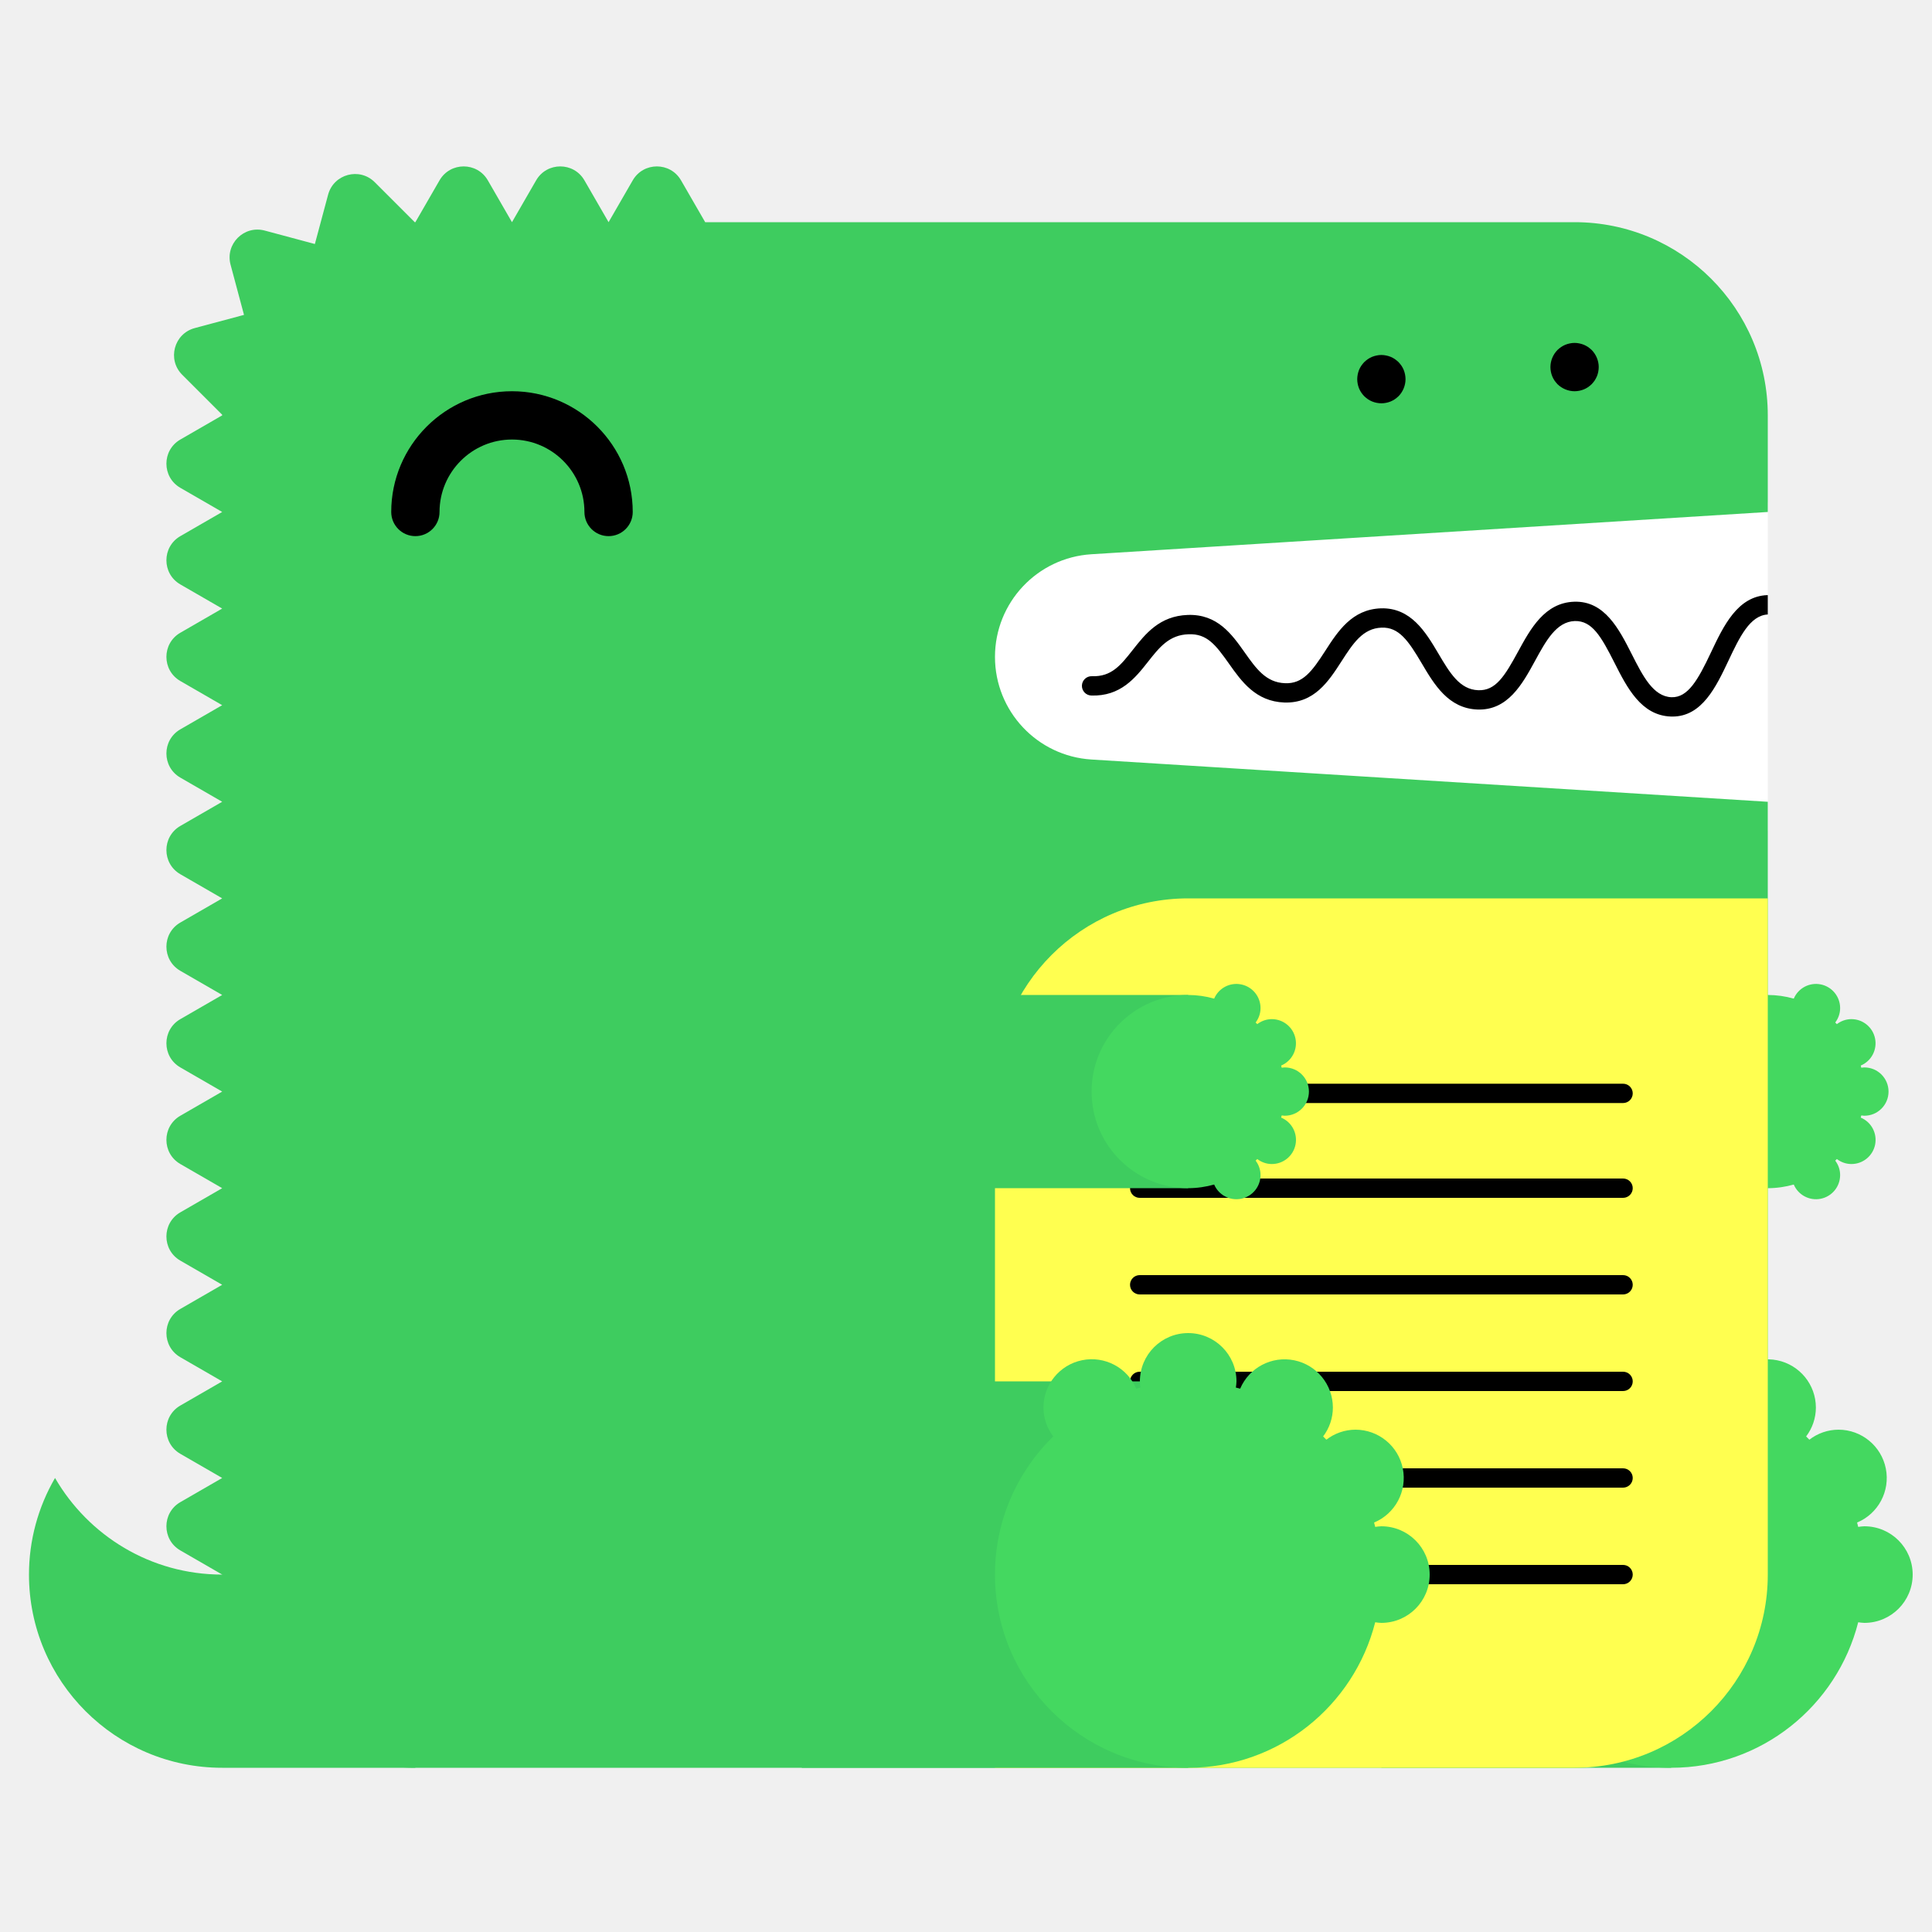
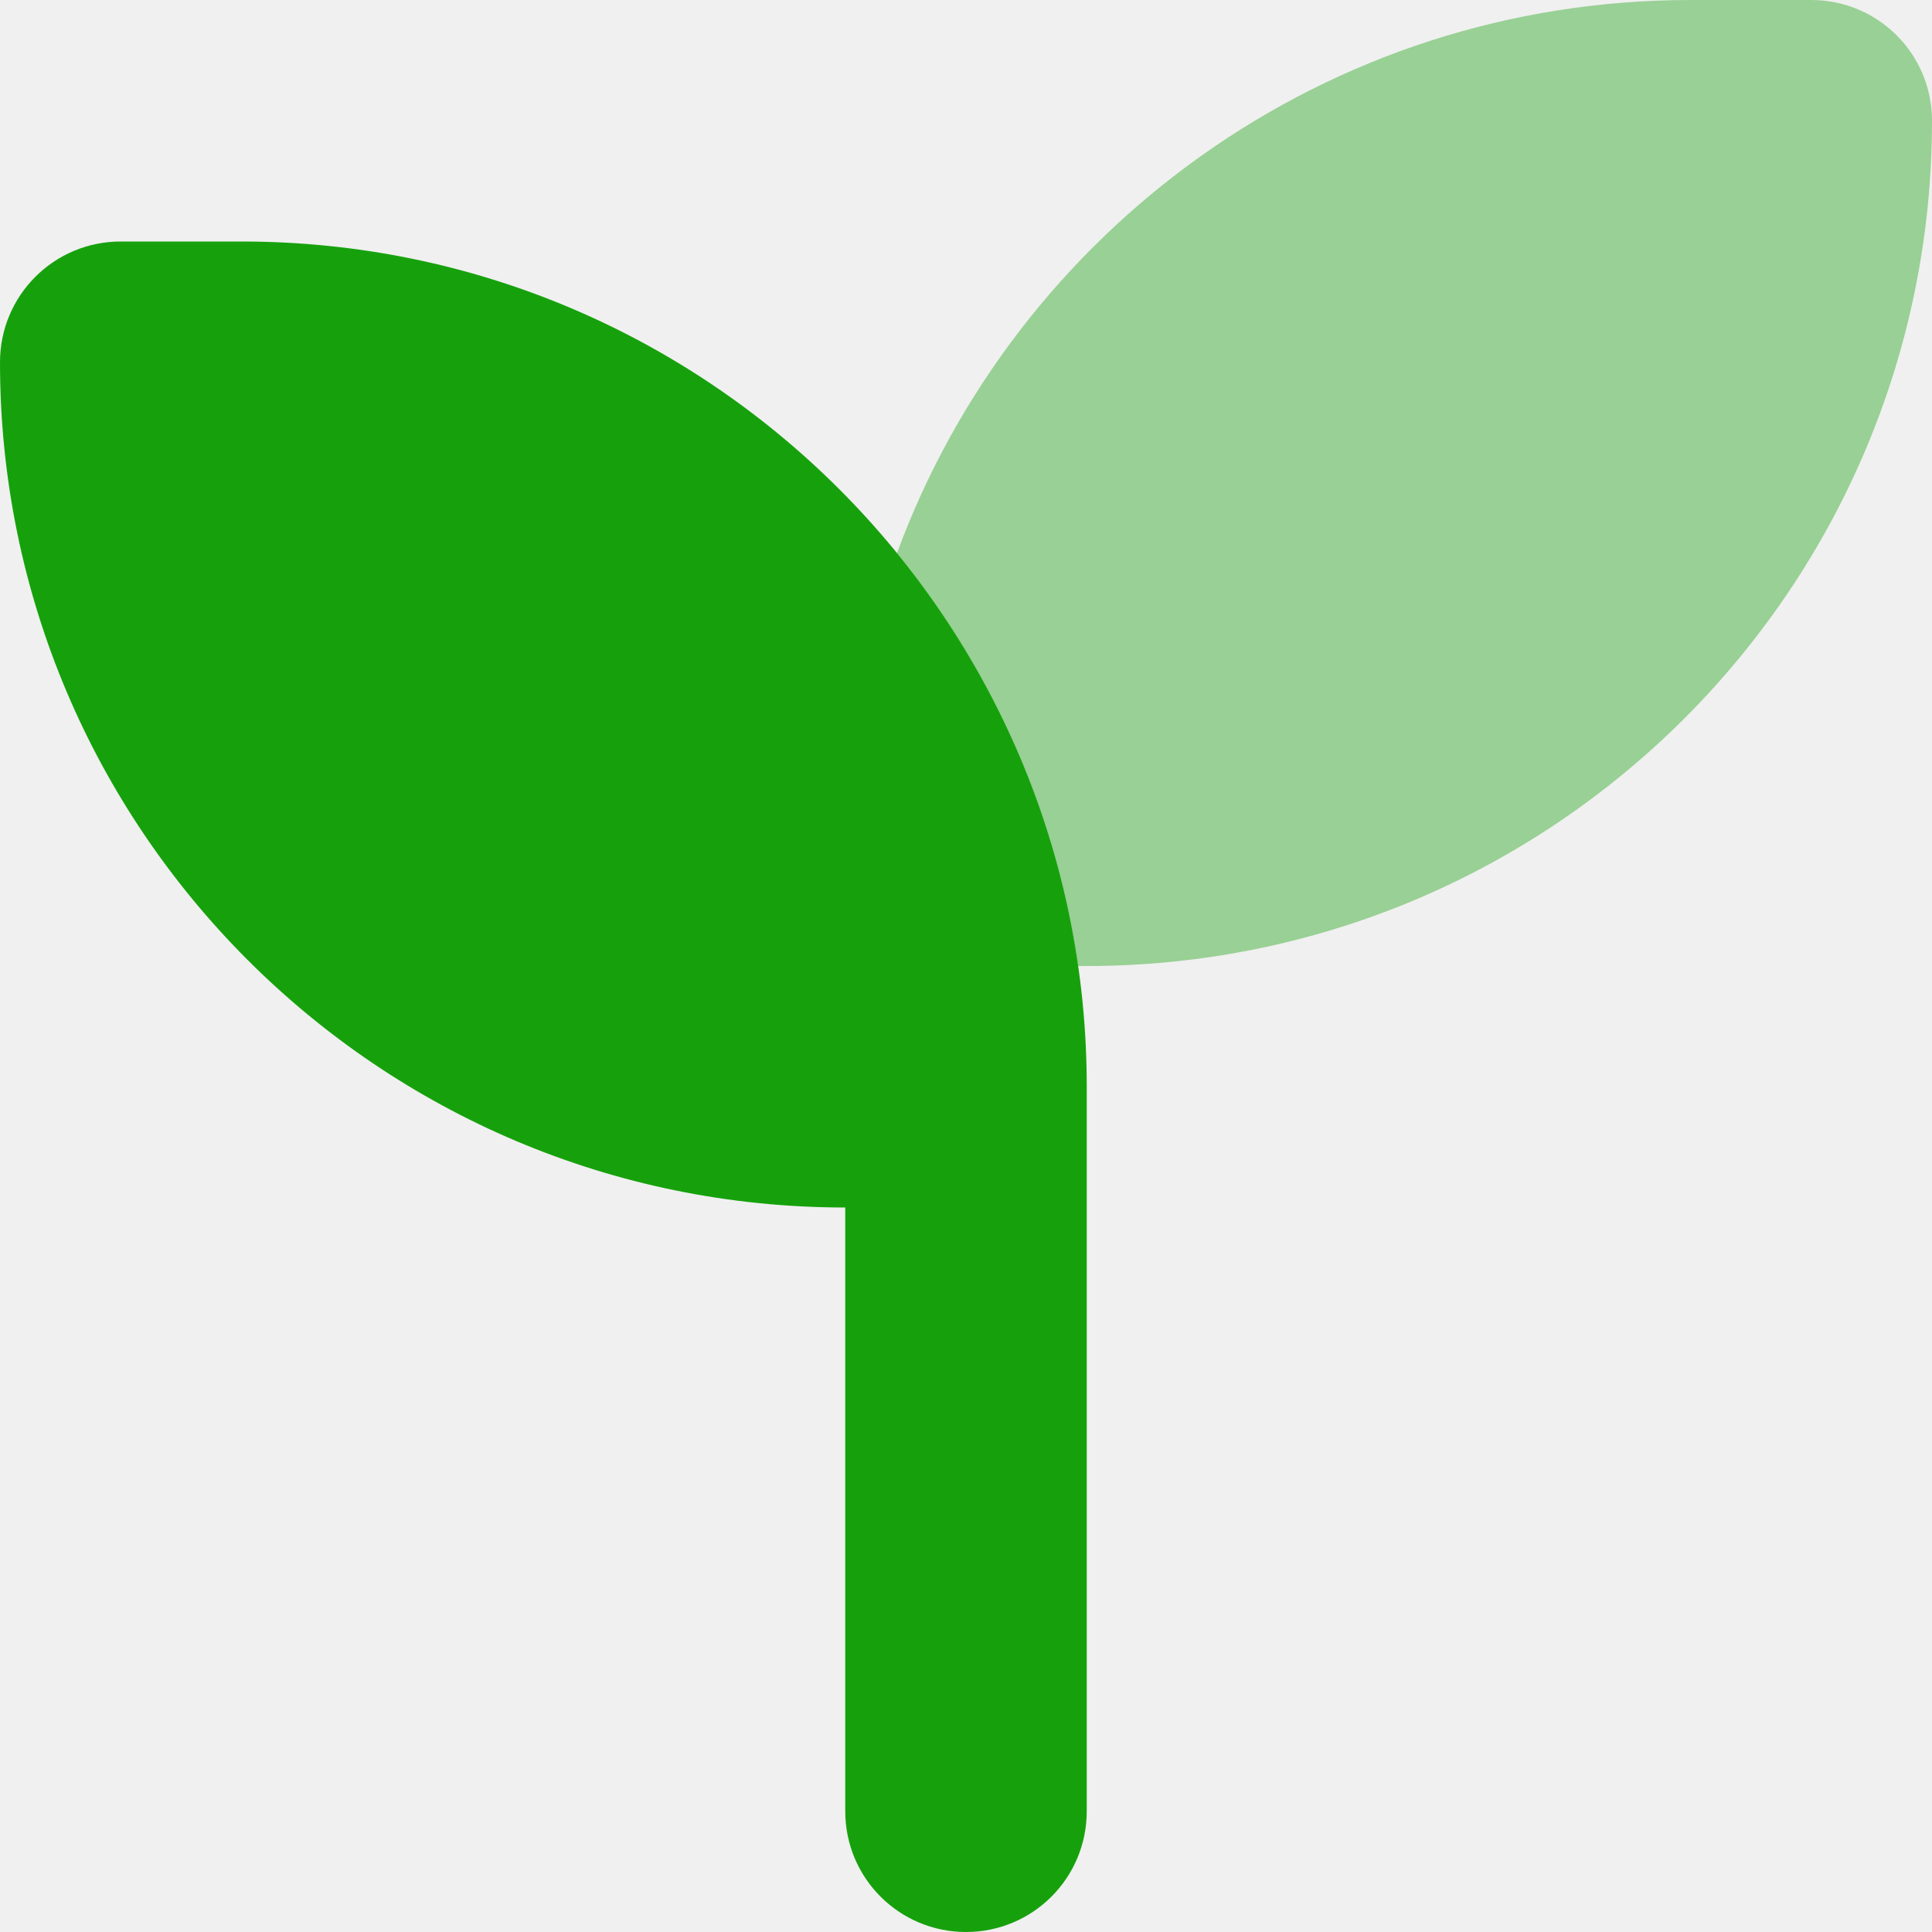
- <svg xmlns="http://www.w3.org/2000/svg" width="200" height="200" viewBox="0 0 200 200">
-   <g fill="none" fill-rule="evenodd">
-     <path fill="#FFF" d="M99 52h84v34H99z" />
-     <path d="M23 163c-7.398 0-13.843-4.027-17.303-10A19.886 19.886 0 0 0 3 163c0 11.046 8.954 20 20 20h20v-20H23z" fill="#3ECC5F" />
-     <path d="M112.98 57.376L183 53V43c0-11.046-8.954-20-20-20H73l-2.5-4.33c-1.112-1.925-3.889-1.925-5 0L63 23l-2.5-4.33c-1.111-1.925-3.889-1.925-5 0L53 23l-2.5-4.33c-1.111-1.925-3.889-1.925-5 0L43 23c-.022 0-.042.003-.065.003l-4.142-4.141c-1.57-1.571-4.252-.853-4.828 1.294l-1.369 5.104-5.192-1.392c-2.148-.575-4.111 1.389-3.535 3.536l1.39 5.193-5.102 1.367c-2.148.576-2.867 3.259-1.296 4.83l4.142 4.142c0 .021-.003.042-.003.064l-4.33 2.5c-1.925 1.111-1.925 3.889 0 5L23 53l-4.33 2.5c-1.925 1.111-1.925 3.889 0 5L23 63l-4.33 2.5c-1.925 1.111-1.925 3.889 0 5L23 73l-4.33 2.5c-1.925 1.111-1.925 3.889 0 5L23 83l-4.33 2.5c-1.925 1.111-1.925 3.889 0 5L23 93l-4.33 2.5c-1.925 1.111-1.925 3.889 0 5L23 103l-4.33 2.5c-1.925 1.111-1.925 3.889 0 5L23 113l-4.33 2.5c-1.925 1.111-1.925 3.889 0 5L23 123l-4.33 2.5c-1.925 1.111-1.925 3.889 0 5L23 133l-4.33 2.5c-1.925 1.111-1.925 3.889 0 5L23 143l-4.33 2.5c-1.925 1.111-1.925 3.889 0 5L23 153l-4.33 2.5c-1.925 1.111-1.925 3.889 0 5L23 163c0 11.046 8.954 20 20 20h120c11.046 0 20-8.954 20-20V83l-70.02-4.376A10.645 10.645 0 0 1 103 68c0-5.621 4.37-10.273 9.98-10.624" fill="#3ECC5F" />
-     <path fill="#3ECC5F" d="M143 183h30v-40h-30z" />
-     <path d="M193 158c-.219 0-.428.037-.639.064-.038-.15-.074-.301-.116-.451A5 5 0 0 0 190.32 148a4.96 4.96 0 0 0-3.016 1.036 26.531 26.531 0 0 0-.335-.336 4.955 4.955 0 0 0 1.011-2.987 5 5 0 0 0-9.599-1.959c-.148-.042-.297-.077-.445-.115.027-.211.064-.42.064-.639a5 5 0 0 0-5-5 5 5 0 0 0-5 5c0 .219.037.428.064.639-.148.038-.297.073-.445.115a4.998 4.998 0 0 0-9.599 1.959c0 1.125.384 2.151 1.011 2.987-3.717 3.632-6.031 8.693-6.031 14.3 0 11.046 8.954 20 20 20 9.339 0 17.16-6.41 19.361-15.064.211.027.42.064.639.064a5 5 0 0 0 5-5 5 5 0 0 0-5-5" fill="#44D860" />
-     <path fill="#3ECC5F" d="M153 123h30v-20h-30z" />
-     <path d="M193 115.5a2.5 2.5 0 1 0 0-5c-.109 0-.214.019-.319.032-.02-.075-.037-.15-.058-.225a2.501 2.501 0 0 0-.963-4.807c-.569 0-1.088.197-1.508.518a6.653 6.653 0 0 0-.168-.168c.314-.417.506-.931.506-1.494a2.5 2.5 0 0 0-4.8-.979A9.987 9.987 0 0 0 183 103c-5.522 0-10 4.478-10 10s4.478 10 10 10c.934 0 1.833-.138 2.69-.377a2.5 2.5 0 0 0 4.8-.979c0-.563-.192-1.077-.506-1.494.057-.055.113-.111.168-.168.42.321.939.518 1.508.518a2.5 2.5 0 0 0 .963-4.807c.021-.074.038-.15.058-.225.105.013.21.032.319.032" fill="#44D860" />
-     <path d="M63 55.5a2.5 2.5 0 0 1-2.5-2.5c0-4.136-3.364-7.5-7.5-7.5s-7.5 3.364-7.5 7.5a2.5 2.5 0 1 1-5 0c0-6.893 5.607-12.5 12.5-12.5S65.5 46.107 65.5 53a2.5 2.5 0 0 1-2.5 2.5" fill="#000" />
-     <path d="M103 183h60c11.046 0 20-8.954 20-20V93h-60c-11.046 0-20 8.954-20 20v70z" fill="#FFFF50" />
-     <path d="M168.02 124h-50.04a1 1 0 1 1 0-2h50.04a1 1 0 1 1 0 2m0 20h-50.04a1 1 0 1 1 0-2h50.04a1 1 0 1 1 0 2m0 20h-50.04a1 1 0 1 1 0-2h50.04a1 1 0 1 1 0 2m0-49.814h-50.04a1 1 0 1 1 0-2h50.04a1 1 0 1 1 0 2m0 19.814h-50.04a1 1 0 1 1 0-2h50.04a1 1 0 1 1 0 2m0 20h-50.04a1 1 0 1 1 0-2h50.04a1 1 0 1 1 0 2M183 61.611c-.012 0-.022-.006-.034-.005-3.09.105-4.552 3.196-5.842 5.923-1.346 2.85-2.387 4.703-4.093 4.647-1.889-.068-2.969-2.202-4.113-4.46-1.314-2.594-2.814-5.536-5.963-5.426-3.046.104-4.513 2.794-5.807 5.167-1.377 2.528-2.314 4.065-4.121 3.994-1.927-.07-2.951-1.805-4.136-3.813-1.321-2.236-2.848-4.75-5.936-4.664-2.994.103-4.465 2.385-5.763 4.4-1.373 2.13-2.335 3.428-4.165 3.351-1.973-.07-2.992-1.51-4.171-3.177-1.324-1.873-2.816-3.993-5.895-3.89-2.928.1-4.399 1.97-5.696 3.618-1.232 1.564-2.194 2.802-4.229 2.724a1 1 0 0 0-.072 2c3.017.101 4.545-1.8 5.872-3.487 1.177-1.496 2.193-2.787 4.193-2.855 1.926-.082 2.829 1.115 4.195 3.045 1.297 1.834 2.769 3.914 5.731 4.021 3.103.104 4.596-2.215 5.918-4.267 1.182-1.834 2.202-3.417 4.15-3.484 1.793-.067 2.769 1.35 4.145 3.681 1.297 2.197 2.766 4.686 5.787 4.796 3.125.108 4.634-2.62 5.949-5.035 1.139-2.088 2.214-4.06 4.119-4.126 1.793-.042 2.728 1.595 4.111 4.33 1.292 2.553 2.757 5.445 5.825 5.556l.169.003c3.064 0 4.518-3.075 5.805-5.794 1.139-2.41 2.217-4.68 4.067-4.773v-2z" fill="#000" />
-     <path fill="#3ECC5F" d="M83 183h40v-40H83z" />
-     <path d="M143 158c-.219 0-.428.037-.639.064-.038-.15-.074-.301-.116-.451A5 5 0 0 0 140.32 148a4.96 4.96 0 0 0-3.016 1.036 26.531 26.531 0 0 0-.335-.336 4.955 4.955 0 0 0 1.011-2.987 5 5 0 0 0-9.599-1.959c-.148-.042-.297-.077-.445-.115.027-.211.064-.42.064-.639a5 5 0 0 0-5-5 5 5 0 0 0-5 5c0 .219.037.428.064.639-.148.038-.297.073-.445.115a4.998 4.998 0 0 0-9.599 1.959c0 1.125.384 2.151 1.011 2.987-3.717 3.632-6.031 8.693-6.031 14.3 0 11.046 8.954 20 20 20 9.339 0 17.16-6.41 19.361-15.064.211.027.42.064.639.064a5 5 0 0 0 5-5 5 5 0 0 0-5-5" fill="#44D860" />
-     <path fill="#3ECC5F" d="M83 123h40v-20H83z" />
-     <path d="M133 115.5a2.5 2.5 0 1 0 0-5c-.109 0-.214.019-.319.032-.02-.075-.037-.15-.058-.225a2.501 2.501 0 0 0-.963-4.807c-.569 0-1.088.197-1.508.518a6.653 6.653 0 0 0-.168-.168c.314-.417.506-.931.506-1.494a2.5 2.5 0 0 0-4.8-.979A9.987 9.987 0 0 0 123 103c-5.522 0-10 4.478-10 10s4.478 10 10 10c.934 0 1.833-.138 2.69-.377a2.5 2.5 0 0 0 4.8-.979c0-.563-.192-1.077-.506-1.494.057-.055.113-.111.168-.168.42.321.939.518 1.508.518a2.5 2.5 0 0 0 .963-4.807c.021-.074.038-.15.058-.225.105.013.21.032.319.032" fill="#44D860" />
-     <path d="M143 41.75c-.16 0-.33-.02-.49-.05a2.52 2.52 0 0 1-.47-.14c-.15-.06-.29-.14-.431-.23-.13-.09-.259-.2-.38-.31-.109-.12-.219-.24-.309-.38s-.17-.28-.231-.43a2.619 2.619 0 0 1-.189-.96c0-.16.02-.33.05-.49.03-.16.08-.31.139-.47.061-.15.141-.29.231-.43.09-.13.2-.26.309-.38.121-.11.25-.22.38-.31.141-.09.281-.17.431-.23.149-.06.31-.11.47-.14.32-.07.65-.07.98 0 .159.03.32.08.47.14.149.06.29.14.43.23.13.09.259.2.38.31.11.12.22.25.31.38.09.14.17.28.23.43.06.16.11.31.14.47.029.16.05.33.05.49 0 .66-.271 1.31-.73 1.77-.121.11-.25.22-.38.31-.14.09-.281.17-.43.23a2.565 2.565 0 0 1-.96.19m20-1.25c-.66 0-1.3-.27-1.771-.73a3.802 3.802 0 0 1-.309-.38c-.09-.14-.17-.28-.231-.43a2.619 2.619 0 0 1-.189-.96c0-.66.27-1.3.729-1.77.121-.11.25-.22.38-.31.141-.09.281-.17.431-.23.149-.06.31-.11.47-.14.32-.07.66-.07.98 0 .159.03.32.08.47.14.149.06.29.14.43.23.13.09.259.2.38.31.459.47.73 1.11.73 1.77 0 .16-.021.33-.05.49-.03.16-.08.32-.14.47-.07.15-.14.29-.23.43-.09.13-.2.26-.31.38-.121.11-.25.22-.38.31-.14.09-.281.17-.43.23a2.565 2.565 0 0 1-.96.19" fill="#000" />
-   </g>
+ <svg xmlns="http://www.w3.org/2000/svg" viewBox="0 0 512 512">
+   <path class="fa-secondary" opacity=".4" fill="#16a10c" d="M237.7 146.6c25.1 30.7 42.1 68.3 48 109.4l2.3 0c123.7 0 224-100.3 224-224c0-17.7-14.3-32-32-32L448 0C351.5 0 269.2 61 237.7 146.6z" />
+   <path class="fa-primary" fill="#16a10c" d="M32 64C14.3 64 0 78.3 0 96C0 219.7 100.3 320 224 320l0 160c0 17.7 14.3 32 32 32s32-14.3 32-32l0-160 0-32C288 164.3 187.7 64 64 64L32 64z" />
</svg>
